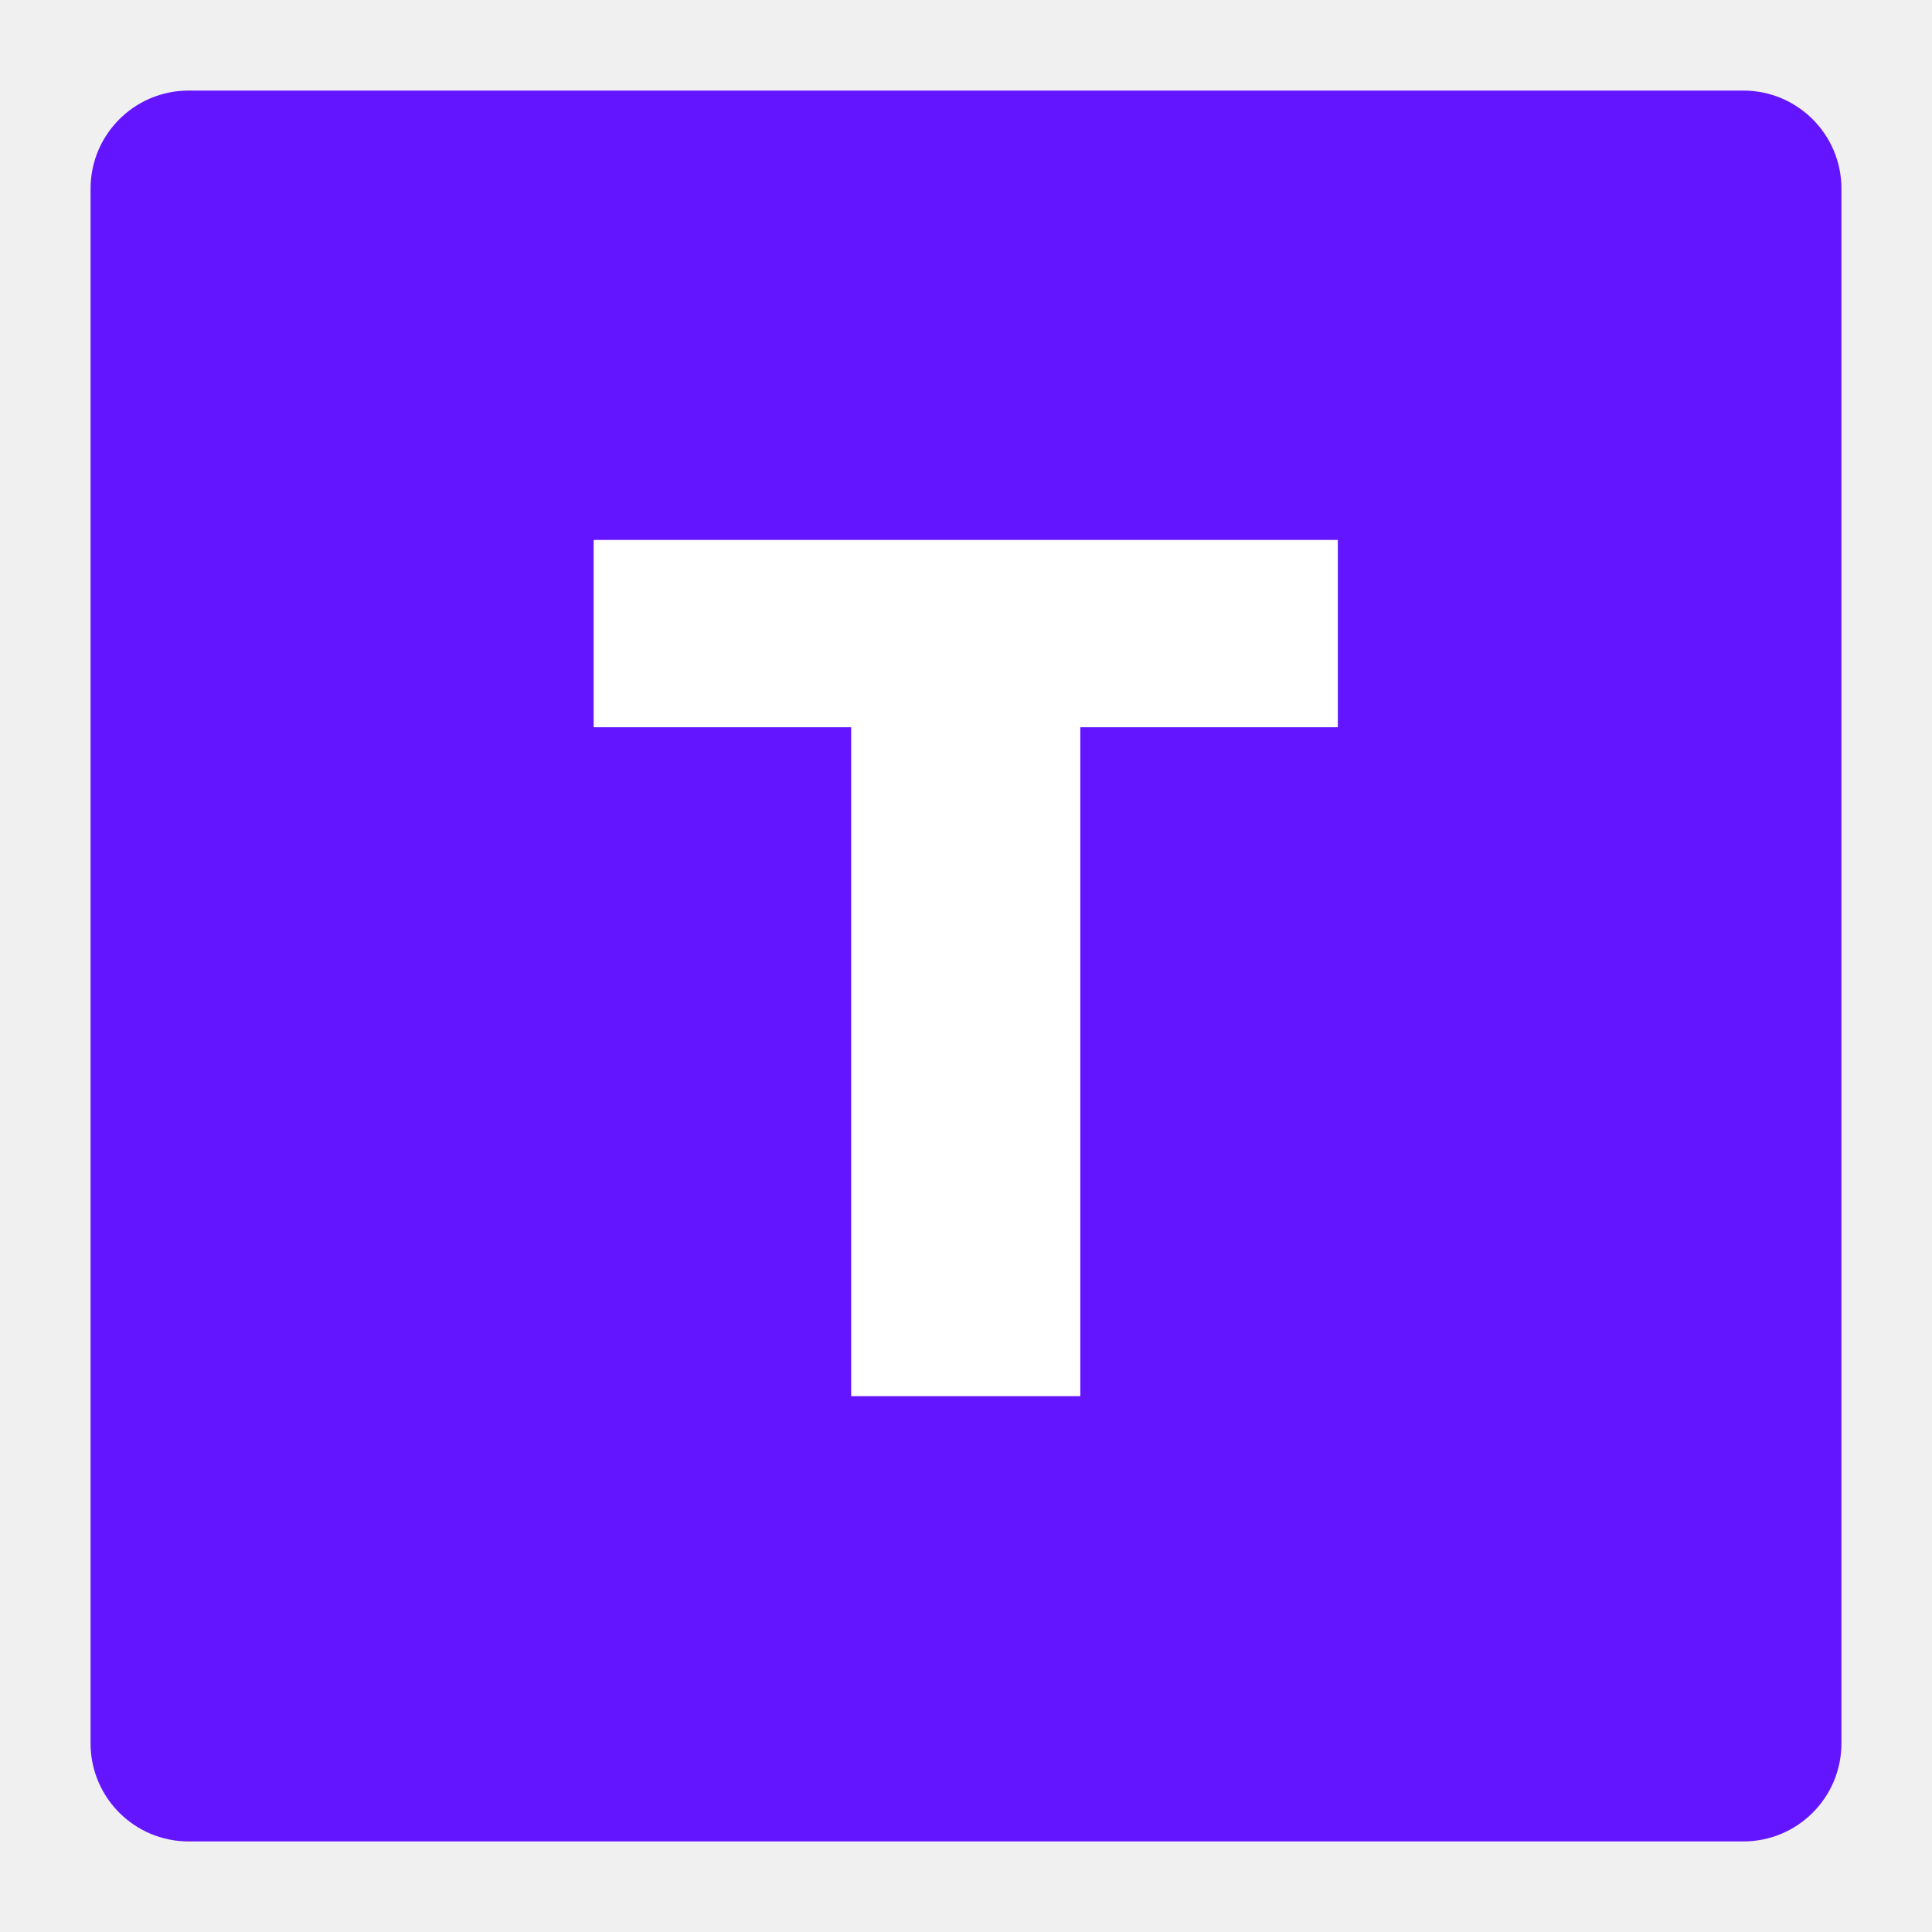
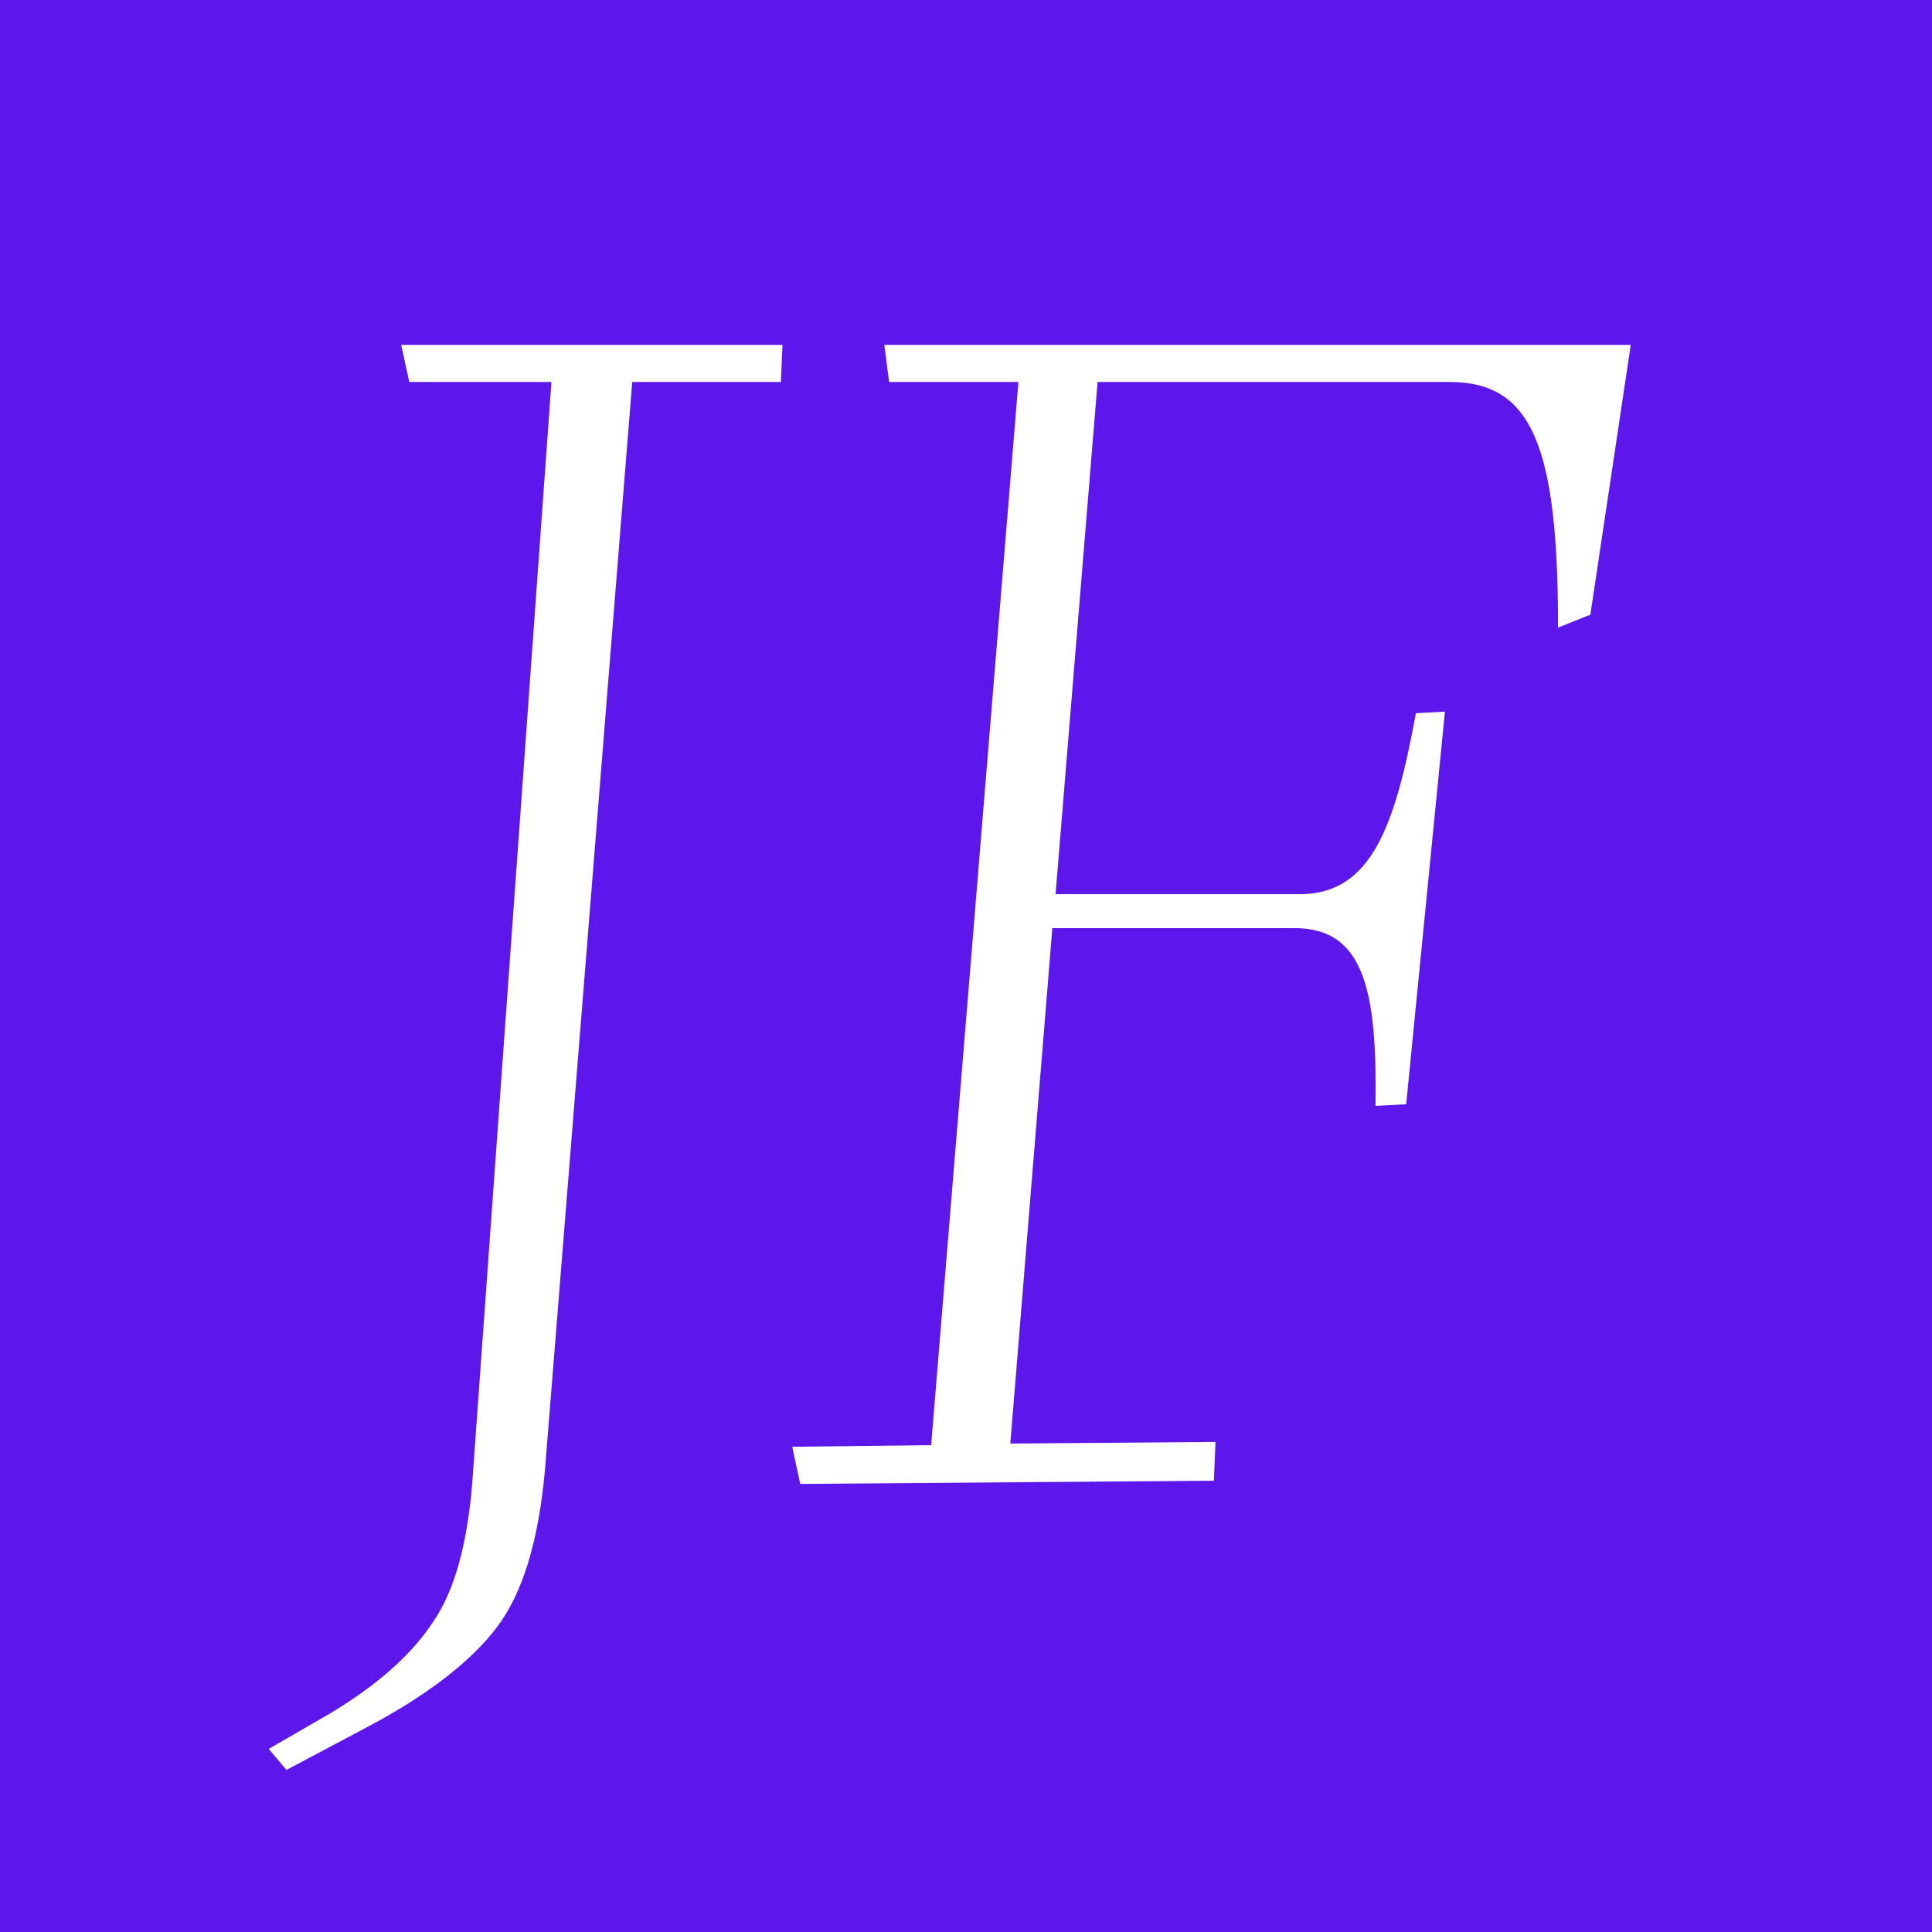
- <svg xmlns="http://www.w3.org/2000/svg" width="256" height="256" viewBox="0 0 256 256" fill="none">
-   <rect x="12" y="12" width="232" height="232" rx="13" fill="#6415FF" />
-   <path d="M78.661 96.364H112.786V185H143.144V96.364H177.269V71.546H78.661V96.364Z" fill="white" />
+ <svg xmlns="http://www.w3.org/2000/svg" width="256" zoomAndPan="magnify" viewBox="0 0 192 192" height="256" preserveAspectRatio="xMidYMid meet" version="1.0">
+   <defs>
+     <g />
+   </defs>
+   <rect x="-19.2" width="230.4" fill="#ffffff" y="-19.2" height="230.4" fill-opacity="1" />
+   <rect x="-19.2" width="230.4" fill="#ffffff" y="-19.2" height="230.4" fill-opacity="1" />
+   <rect x="-19.2" width="230.4" fill="#5e17eb" y="-19.2" height="230.4" fill-opacity="1" />
+   <g fill="#ffffff" fill-opacity="1">
+     <g transform="translate(32.00159, 142.1731)">
+       <g>
+         <path d="M 7.867 -107.902 L 8.672 -104.211 L 22.801 -104.211 L 14.934 5.137 C 14.453 11.238 13.168 15.895 11.078 18.945 C 8.992 22.16 5.621 25.211 0.805 28.102 L -5.297 31.633 L -3.531 33.719 L 4.336 29.543 C 10.438 26.332 14.773 22.961 17.34 19.59 C 19.91 16.219 21.516 11.078 22.16 3.855 L 30.828 -104.211 L 45.602 -104.211 L 45.762 -107.902 Z M 7.867 -107.902 " />
+       </g>
+     </g>
+   </g>
+   <g fill="#ffffff" fill-opacity="1">
+     <g transform="translate(77.60339, 142.1731)">
+       <g>
+         <path d="M 10.758 -104.211 L 23.605 -104.211 L 14.934 1.445 L 1.125 1.605 L 1.926 5.297 L 43.031 4.977 L 43.191 1.125 L 22.801 1.285 L 26.977 -49.938 L 51.062 -49.938 C 58.125 -49.938 59.25 -43.355 59.09 -32.273 L 62.141 -32.434 L 65.992 -71.453 L 63.105 -71.293 C 61.016 -59.891 58.609 -53.309 51.543 -53.309 L 27.297 -53.309 L 31.473 -104.211 L 66.477 -104.211 C 74.664 -104.211 77.234 -97.785 77.234 -79.805 L 80.445 -81.086 L 84.461 -107.902 L 10.277 -107.902 Z M 10.758 -104.211 " />
+       </g>
+     </g>
+   </g>
</svg>
